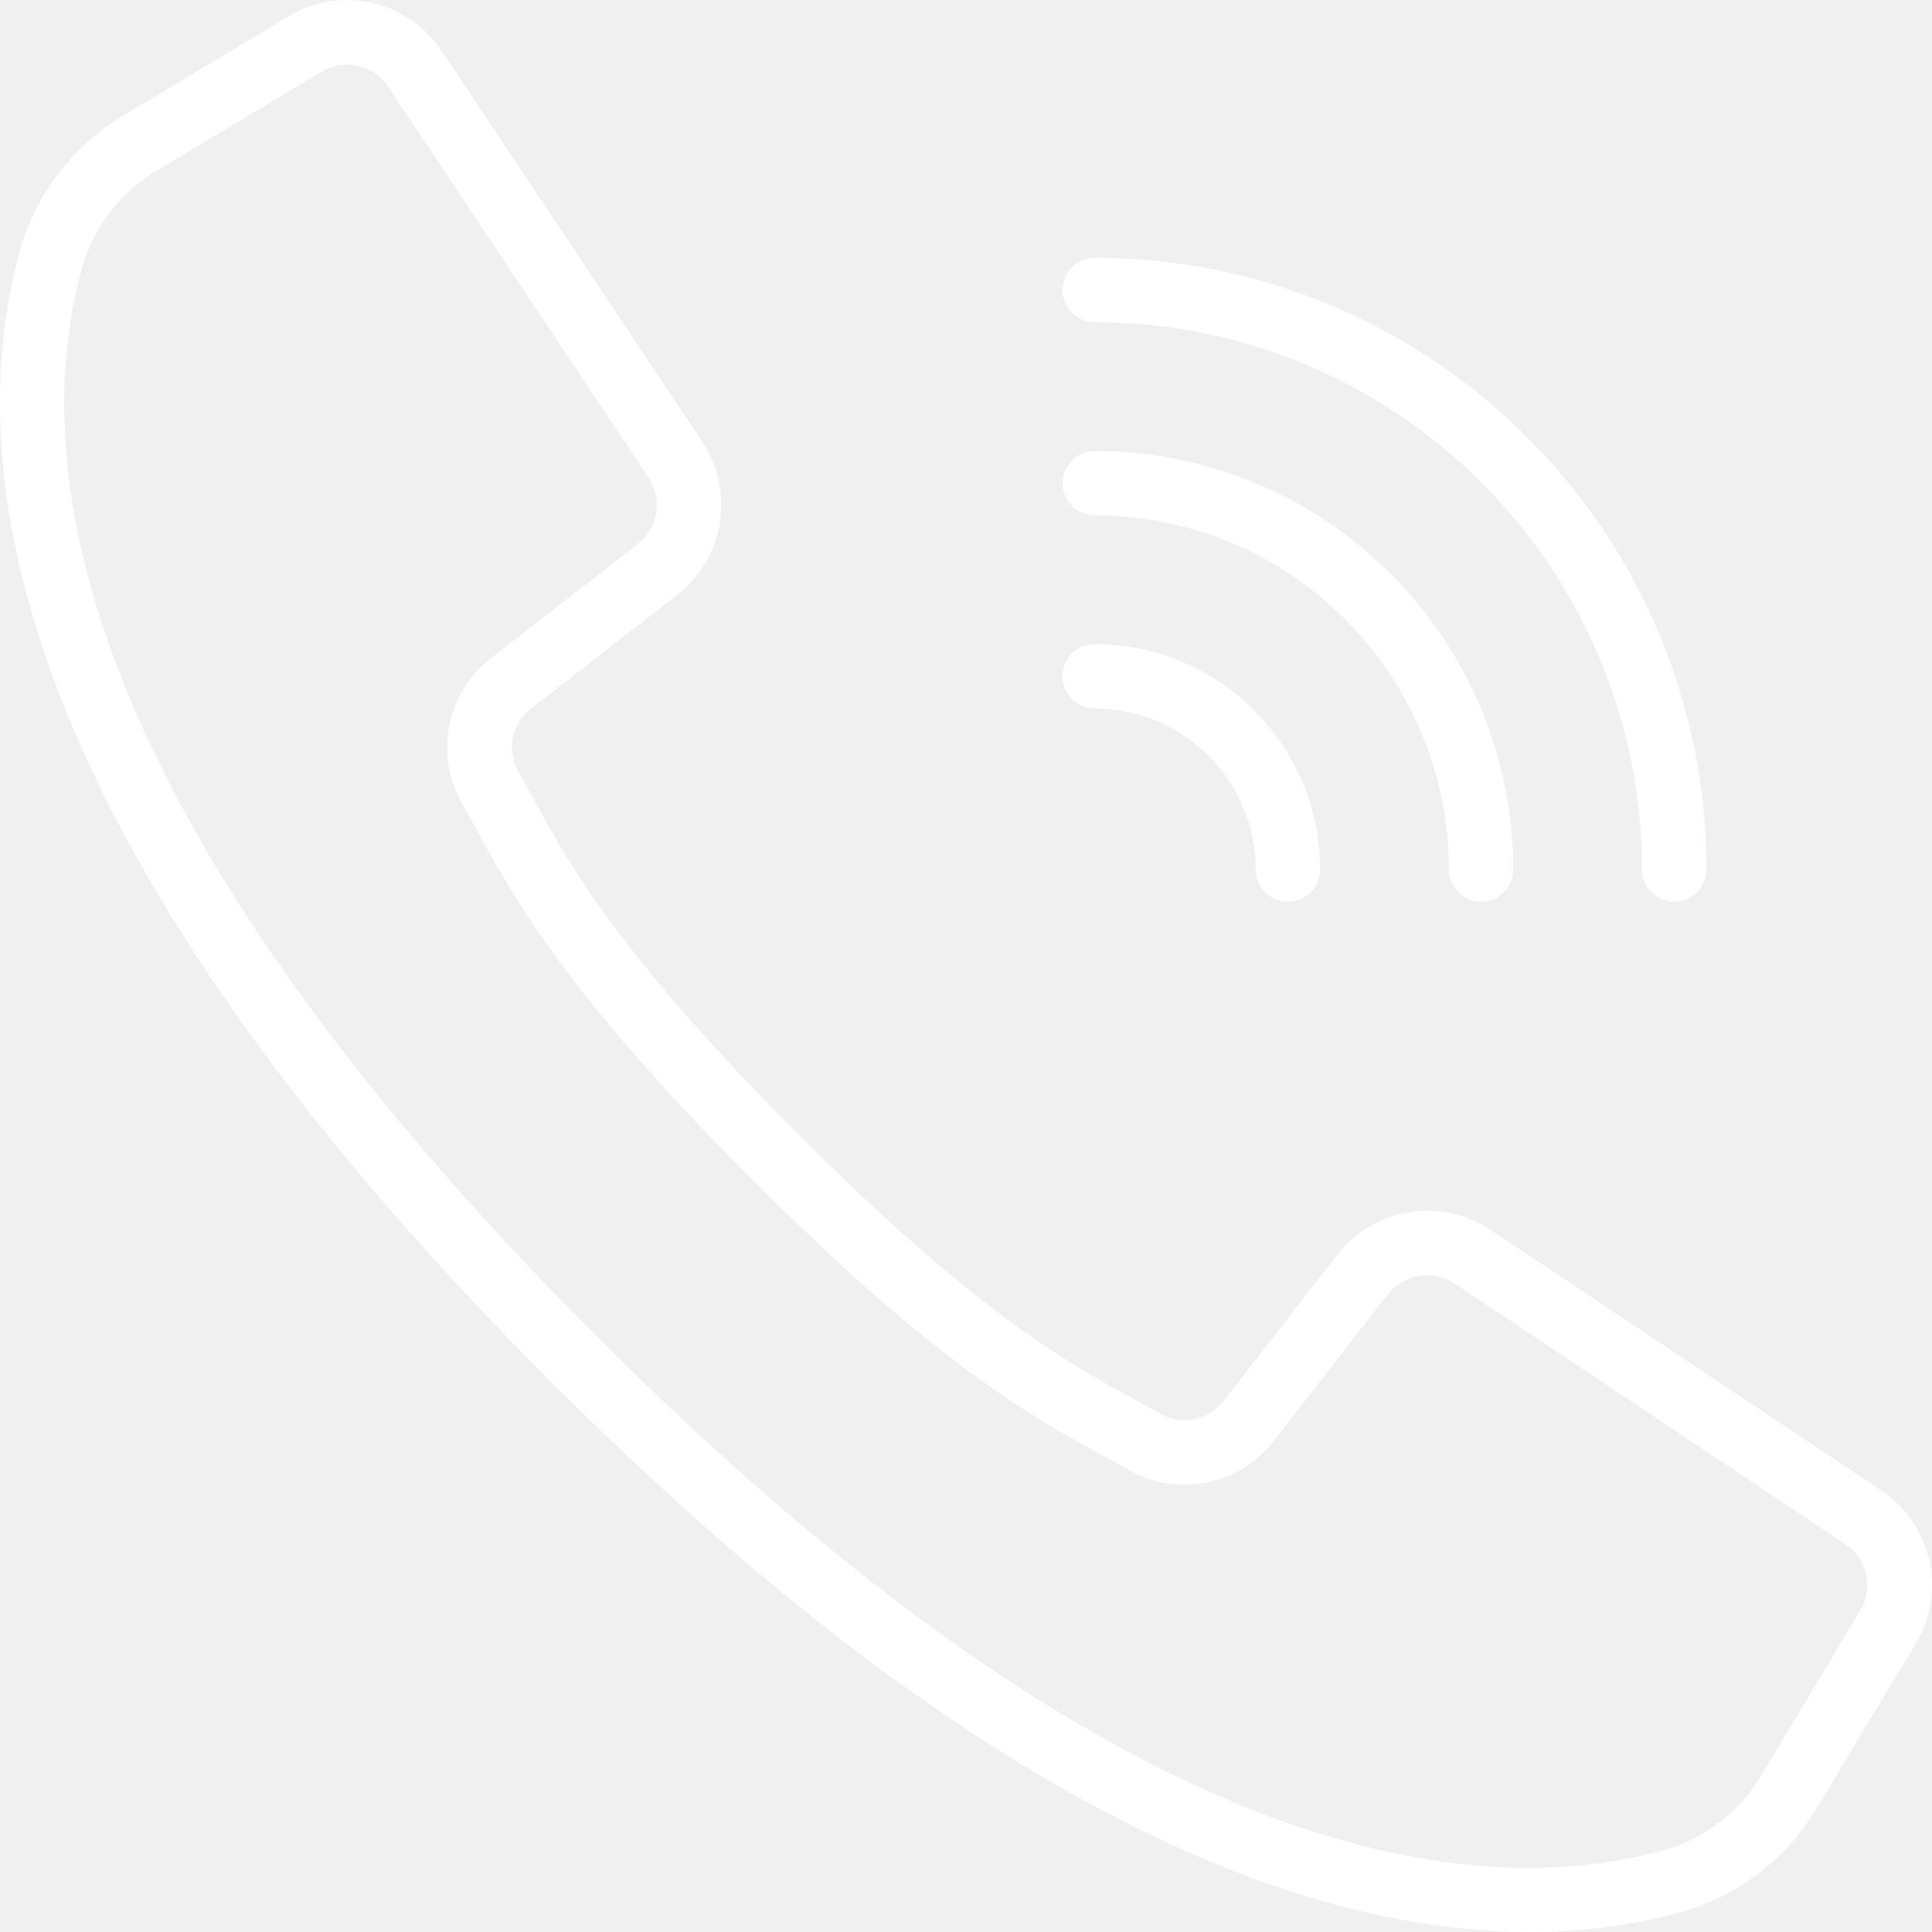
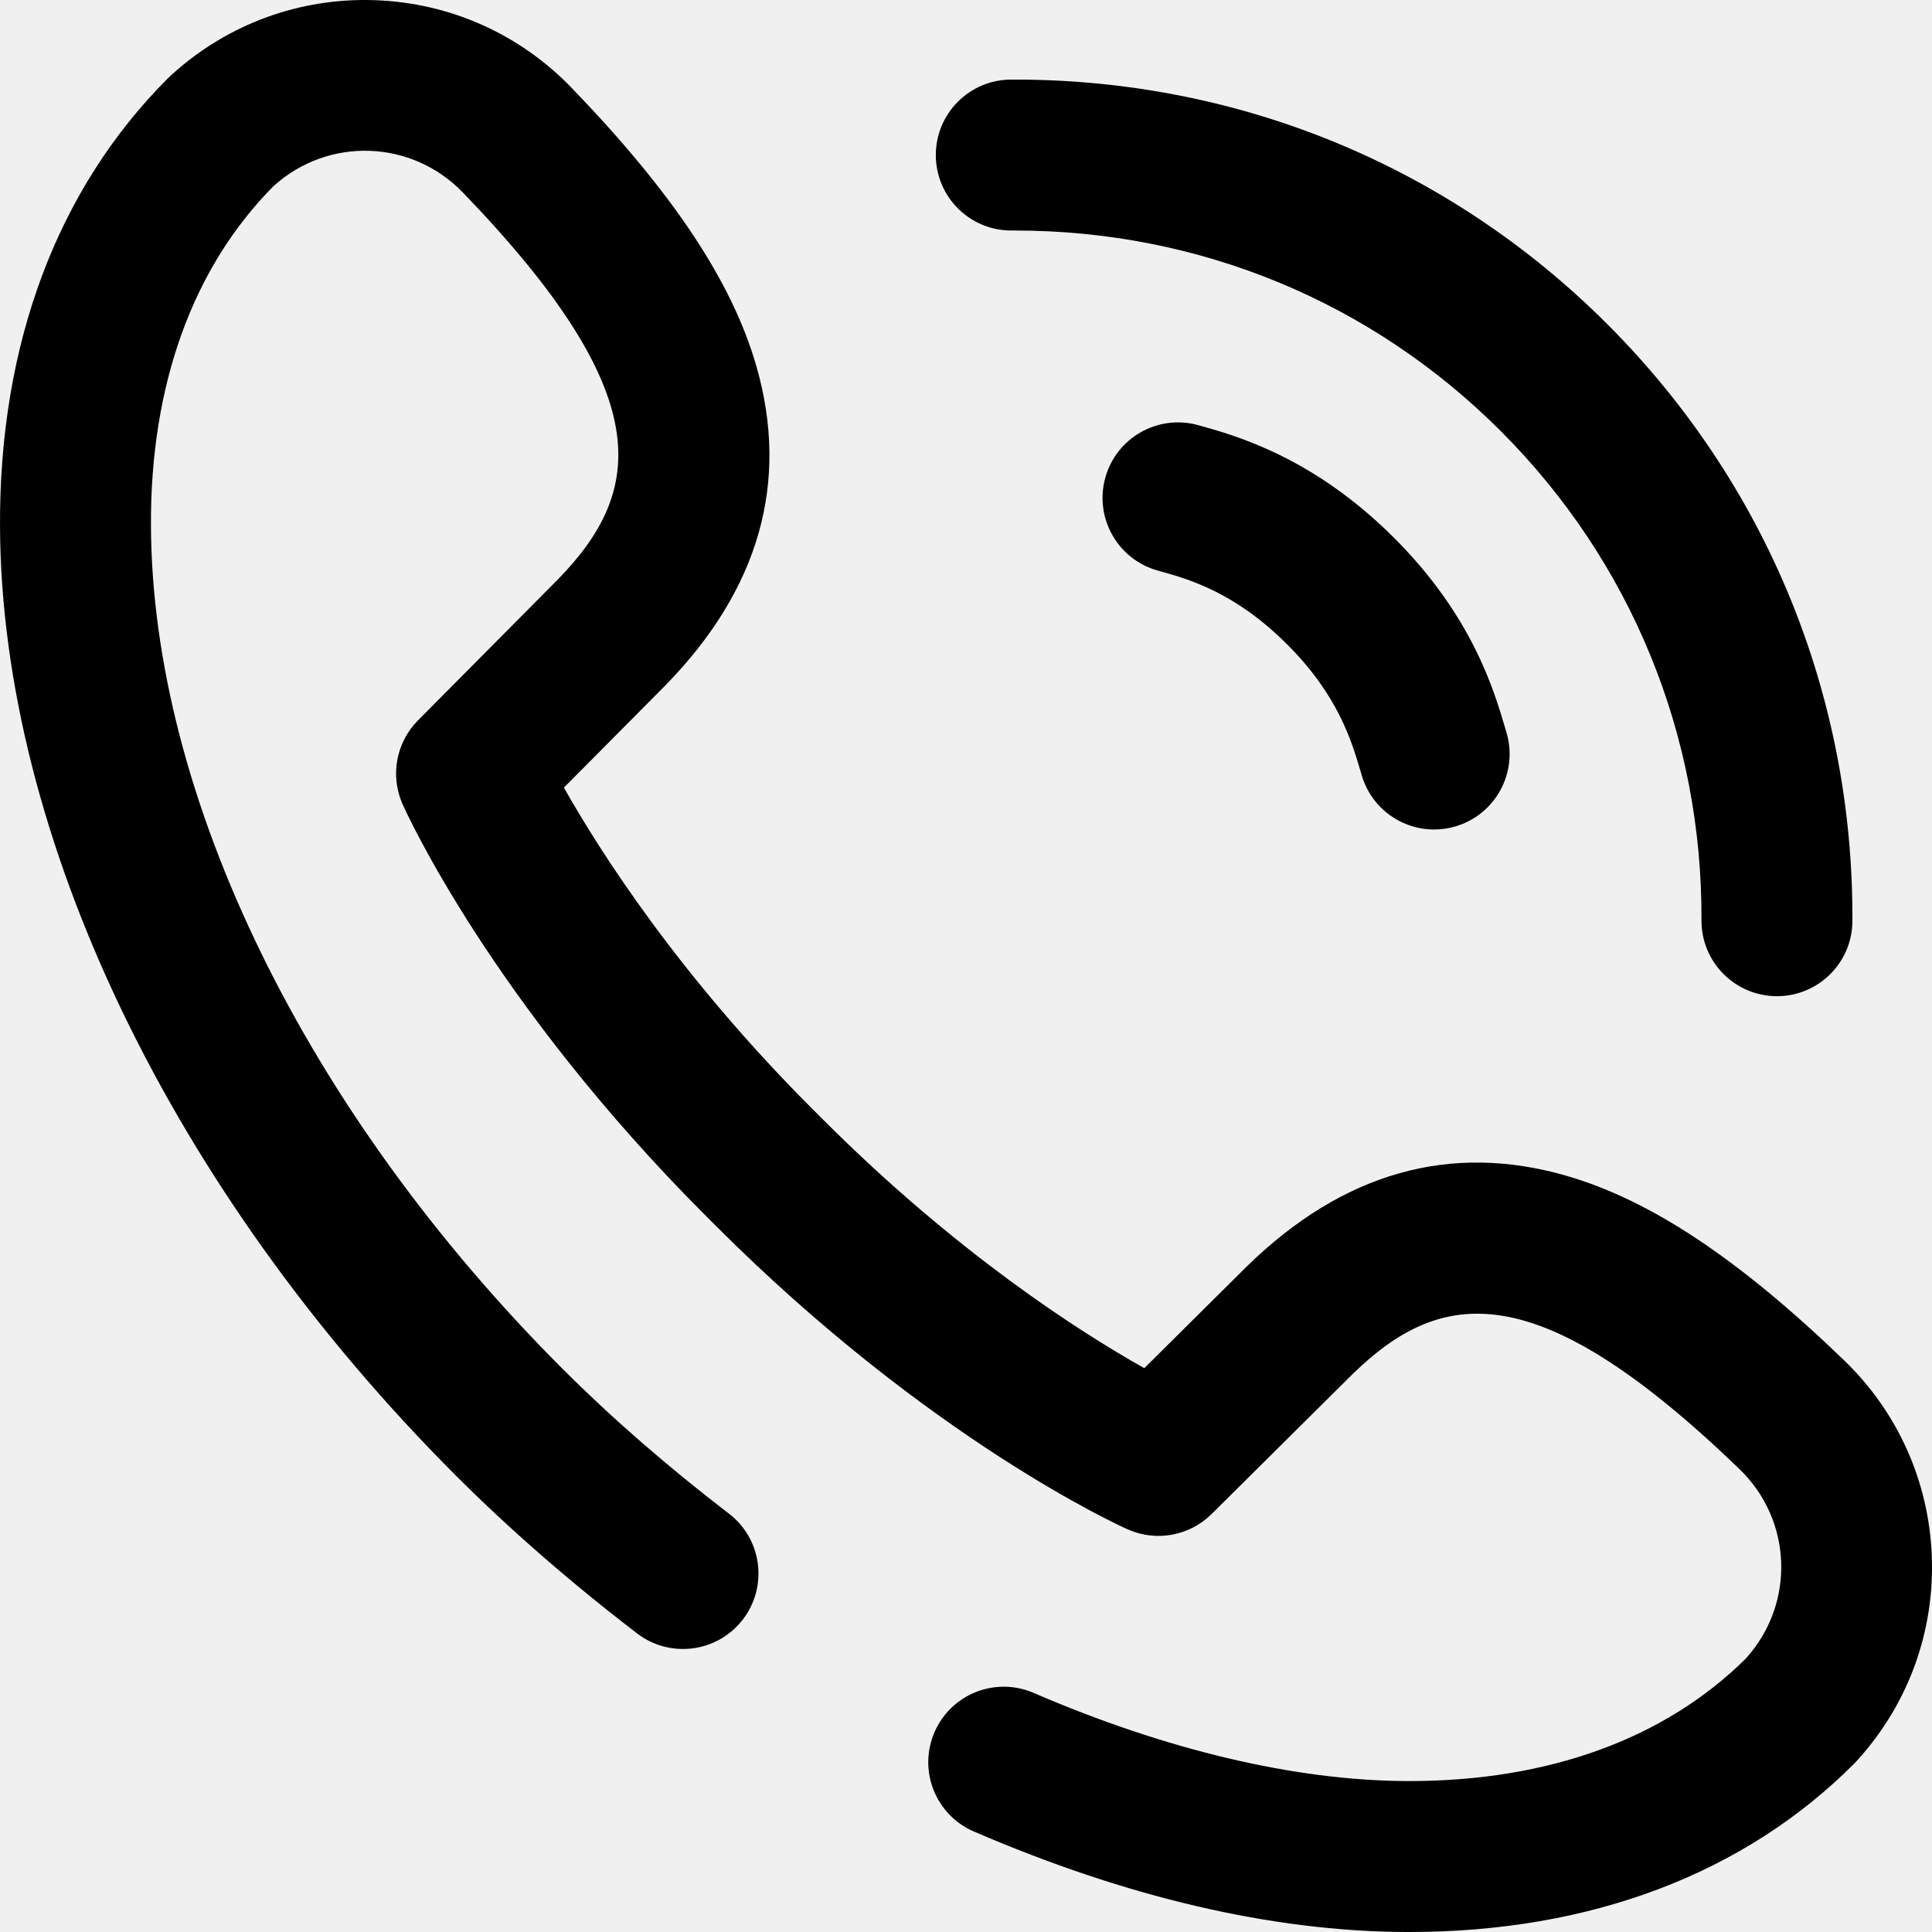
- <svg xmlns="http://www.w3.org/2000/svg" width="40" height="40" viewBox="0 0 40 40" fill="none">
-   <g clip-path="url(#clip0)">
-     <path d="M38.95 30.858L30.854 25.459C29.827 24.779 28.45 25.003 27.69 25.973L25.332 29.005C25.029 29.405 24.478 29.521 24.039 29.277L23.591 29.03C22.104 28.219 20.253 27.21 16.525 23.481C12.797 19.751 11.786 17.9 10.975 16.415L10.729 15.967C10.482 15.528 10.596 14.975 10.996 14.669L14.026 12.312C14.995 11.552 15.219 10.175 14.541 9.148L9.141 1.051C8.446 0.005 7.05 -0.309 5.973 0.338L2.587 2.372C1.523 2.997 0.743 4.01 0.409 5.198C-0.81 9.64 0.107 17.306 11.4 28.601C20.384 37.583 27.072 39.999 31.668 39.999C32.726 40.004 33.78 39.866 34.801 39.59C35.989 39.257 37.002 38.476 37.627 37.412L39.663 34.029C40.311 32.951 39.997 31.555 38.95 30.858ZM38.514 33.345L36.483 36.73C36.035 37.498 35.306 38.063 34.45 38.306C30.35 39.432 23.185 38.499 12.344 27.657C1.502 16.816 0.569 9.652 1.695 5.551C1.939 4.694 2.504 3.965 3.273 3.515L6.659 1.484C7.126 1.203 7.732 1.339 8.034 1.793L10.967 6.197L13.428 9.889C13.723 10.335 13.626 10.932 13.206 11.262L10.175 13.62C9.252 14.325 8.989 15.601 9.557 16.614L9.798 17.051C10.649 18.613 11.709 20.557 15.575 24.423C19.442 28.289 21.385 29.349 22.947 30.2L23.385 30.442C24.398 31.009 25.674 30.746 26.379 29.824L28.737 26.793C29.067 26.373 29.664 26.276 30.11 26.57L38.205 31.97C38.66 32.271 38.796 32.877 38.514 33.345Z" fill="#FFFFFF" />
-     <path d="M22.666 6.671C28.921 6.678 33.99 11.747 33.997 18.003C33.997 18.371 34.296 18.669 34.664 18.669C35.032 18.669 35.33 18.371 35.33 18.003C35.323 11.011 29.657 5.346 22.666 5.338C22.297 5.338 21.999 5.636 21.999 6.004C21.999 6.373 22.297 6.671 22.666 6.671Z" fill="#FFFFFF" />
-     <path d="M22.666 10.67C26.713 10.675 29.993 13.955 29.998 18.002C29.998 18.37 30.296 18.669 30.664 18.669C31.032 18.669 31.331 18.37 31.331 18.002C31.325 13.219 27.449 9.342 22.666 9.337C22.297 9.337 21.999 9.635 21.999 10.004C21.999 10.372 22.297 10.67 22.666 10.67Z" fill="#FFFFFF" />
-     <path d="M22.666 14.669C24.505 14.671 25.996 16.162 25.998 18.002C25.998 18.37 26.297 18.668 26.665 18.668C27.033 18.668 27.331 18.37 27.331 18.002C27.328 15.426 25.241 13.339 22.666 13.336C22.297 13.336 21.999 13.634 21.999 14.002C21.999 14.371 22.297 14.669 22.666 14.669Z" fill="#FFFFFF" />
+ <svg xmlns="http://www.w3.org/2000/svg" version="1.1" id="Capa_1" x="0px" y="0px" viewBox="0 0 511.999 511.999" style="enable-background:new 0 0 511.999 511.999;" xml:space="preserve">
+   <g>
+     <path fill="black" d="M267.998,61.092c0.337,0,0.665-0.002,1-0.002c48.74,0,94.412,18.844,128.686,53.118     c34.557,34.557,53.459,80.618,53.225,129.697c-0.052,11.045,8.859,20.042,19.905,20.095c0.033,0,0.064,0,0.097,0     c10.999,0,19.944-8.892,19.997-19.905c0.285-59.837-22.778-116.009-64.94-158.172C384.134,44.088,328.43,21.09,269.004,21.09     c-0.365,0-0.733,0.001-1.099,0.002c-11.046,0.053-19.957,9.05-19.905,20.095C248.053,52.2,256.997,61.092,267.998,61.092z" />
+     <path fill="black" d="M511.949,412.553c-0.714-19.805-8.964-38.287-23.229-52.042c-27.931-26.933-51.332-42.481-73.646-48.929     c-30.75-8.887-59.226-0.805-84.641,24.016c-0.038,0.037-0.077,0.075-0.115,0.113l-27.066,26.865     c-16.811-9.444-49.491-30.227-85.234-65.971l-2.632-2.63c-35.508-35.507-56.423-68.373-65.939-85.253l26.839-27.041     c0.038-0.038,0.075-0.076,0.113-0.115c24.821-25.414,32.902-53.892,24.016-84.64c-6.448-22.313-21.995-45.715-48.929-73.646     C137.731,9.015,119.249,0.765,99.446,0.051C79.647-0.662,60.614,6.232,45.865,19.472l-0.574,0.516     c-0.267,0.239-0.527,0.486-0.78,0.739c-29.36,29.358-44.75,70.46-44.508,118.861c0.41,82.22,45.599,176.249,120.879,251.528     c0.063,0.063,0.125,0.124,0.188,0.186c14.152,14.132,30.22,28.116,47.762,41.567c8.765,6.721,21.319,5.063,28.041-3.702     c6.721-8.766,5.064-21.32-3.702-28.041c-16.236-12.448-31.041-25.333-44.004-38.296c-0.062-0.062-0.124-0.124-0.187-0.185     C81.095,294.683,40.361,211.239,40.002,139.387c-0.186-37.276,11.027-68.389,32.431-90.014l0.153-0.138     c14.538-13.048,36.548-12.254,50.108,1.808c51.781,53.698,48.031,79.049,25.151,102.511l-37.074,37.353     c-5.814,5.858-7.433,14.686-4.075,22.226c0.941,2.114,23.709,52.427,80.414,109.132l2.632,2.629     c56.698,56.699,107.011,79.466,109.125,80.408c7.54,3.359,16.368,1.739,22.226-4.075l37.346-37.068     c23.466-22.883,48.818-26.638,102.518,25.145c14.062,13.56,14.856,35.57,1.81,50.105l-0.141,0.157     c-21.45,21.229-52.231,32.433-89.102,32.433c-0.303,0-0.608,0-0.912-0.002c-29.471-0.147-63.598-8.226-98.689-23.362     c-10.142-4.376-21.911,0.3-26.286,10.443c-4.375,10.142,0.301,21.911,10.443,26.286c40.562,17.496,79.029,26.456,114.332,26.633     c0.375,0.001,0.748,0.002,1.122,0.002c47.914-0.001,88.608-15.379,117.738-44.51c0.254-0.254,0.5-0.513,0.739-0.78l0.519-0.577     C505.766,451.385,512.663,432.357,511.949,412.553z" />
+     <path fill="black" d="M369.457,142.549c-21.453-21.454-42.043-27.147-51.939-29.884c-10.649-2.945-21.663,3.299-24.607,13.946     c-2.944,10.646,3.299,21.663,13.946,24.607c8.092,2.238,20.32,5.62,34.316,19.615c13.473,13.473,17.052,25.636,19.421,33.685     l0.289,0.979c2.574,8.697,10.538,14.329,19.169,14.329c1.88,0.001,3.792-0.267,5.686-0.828     c10.591-3.135,16.636-14.263,13.5-24.854l-0.271-0.918C395.882,182.744,390.14,163.232,369.457,142.549z" />
  </g>
-   <defs>
-     <clipPath id="clip0">
-       <rect width="40" height="40" fill="white" />
-     </clipPath>
-   </defs>
</svg>
